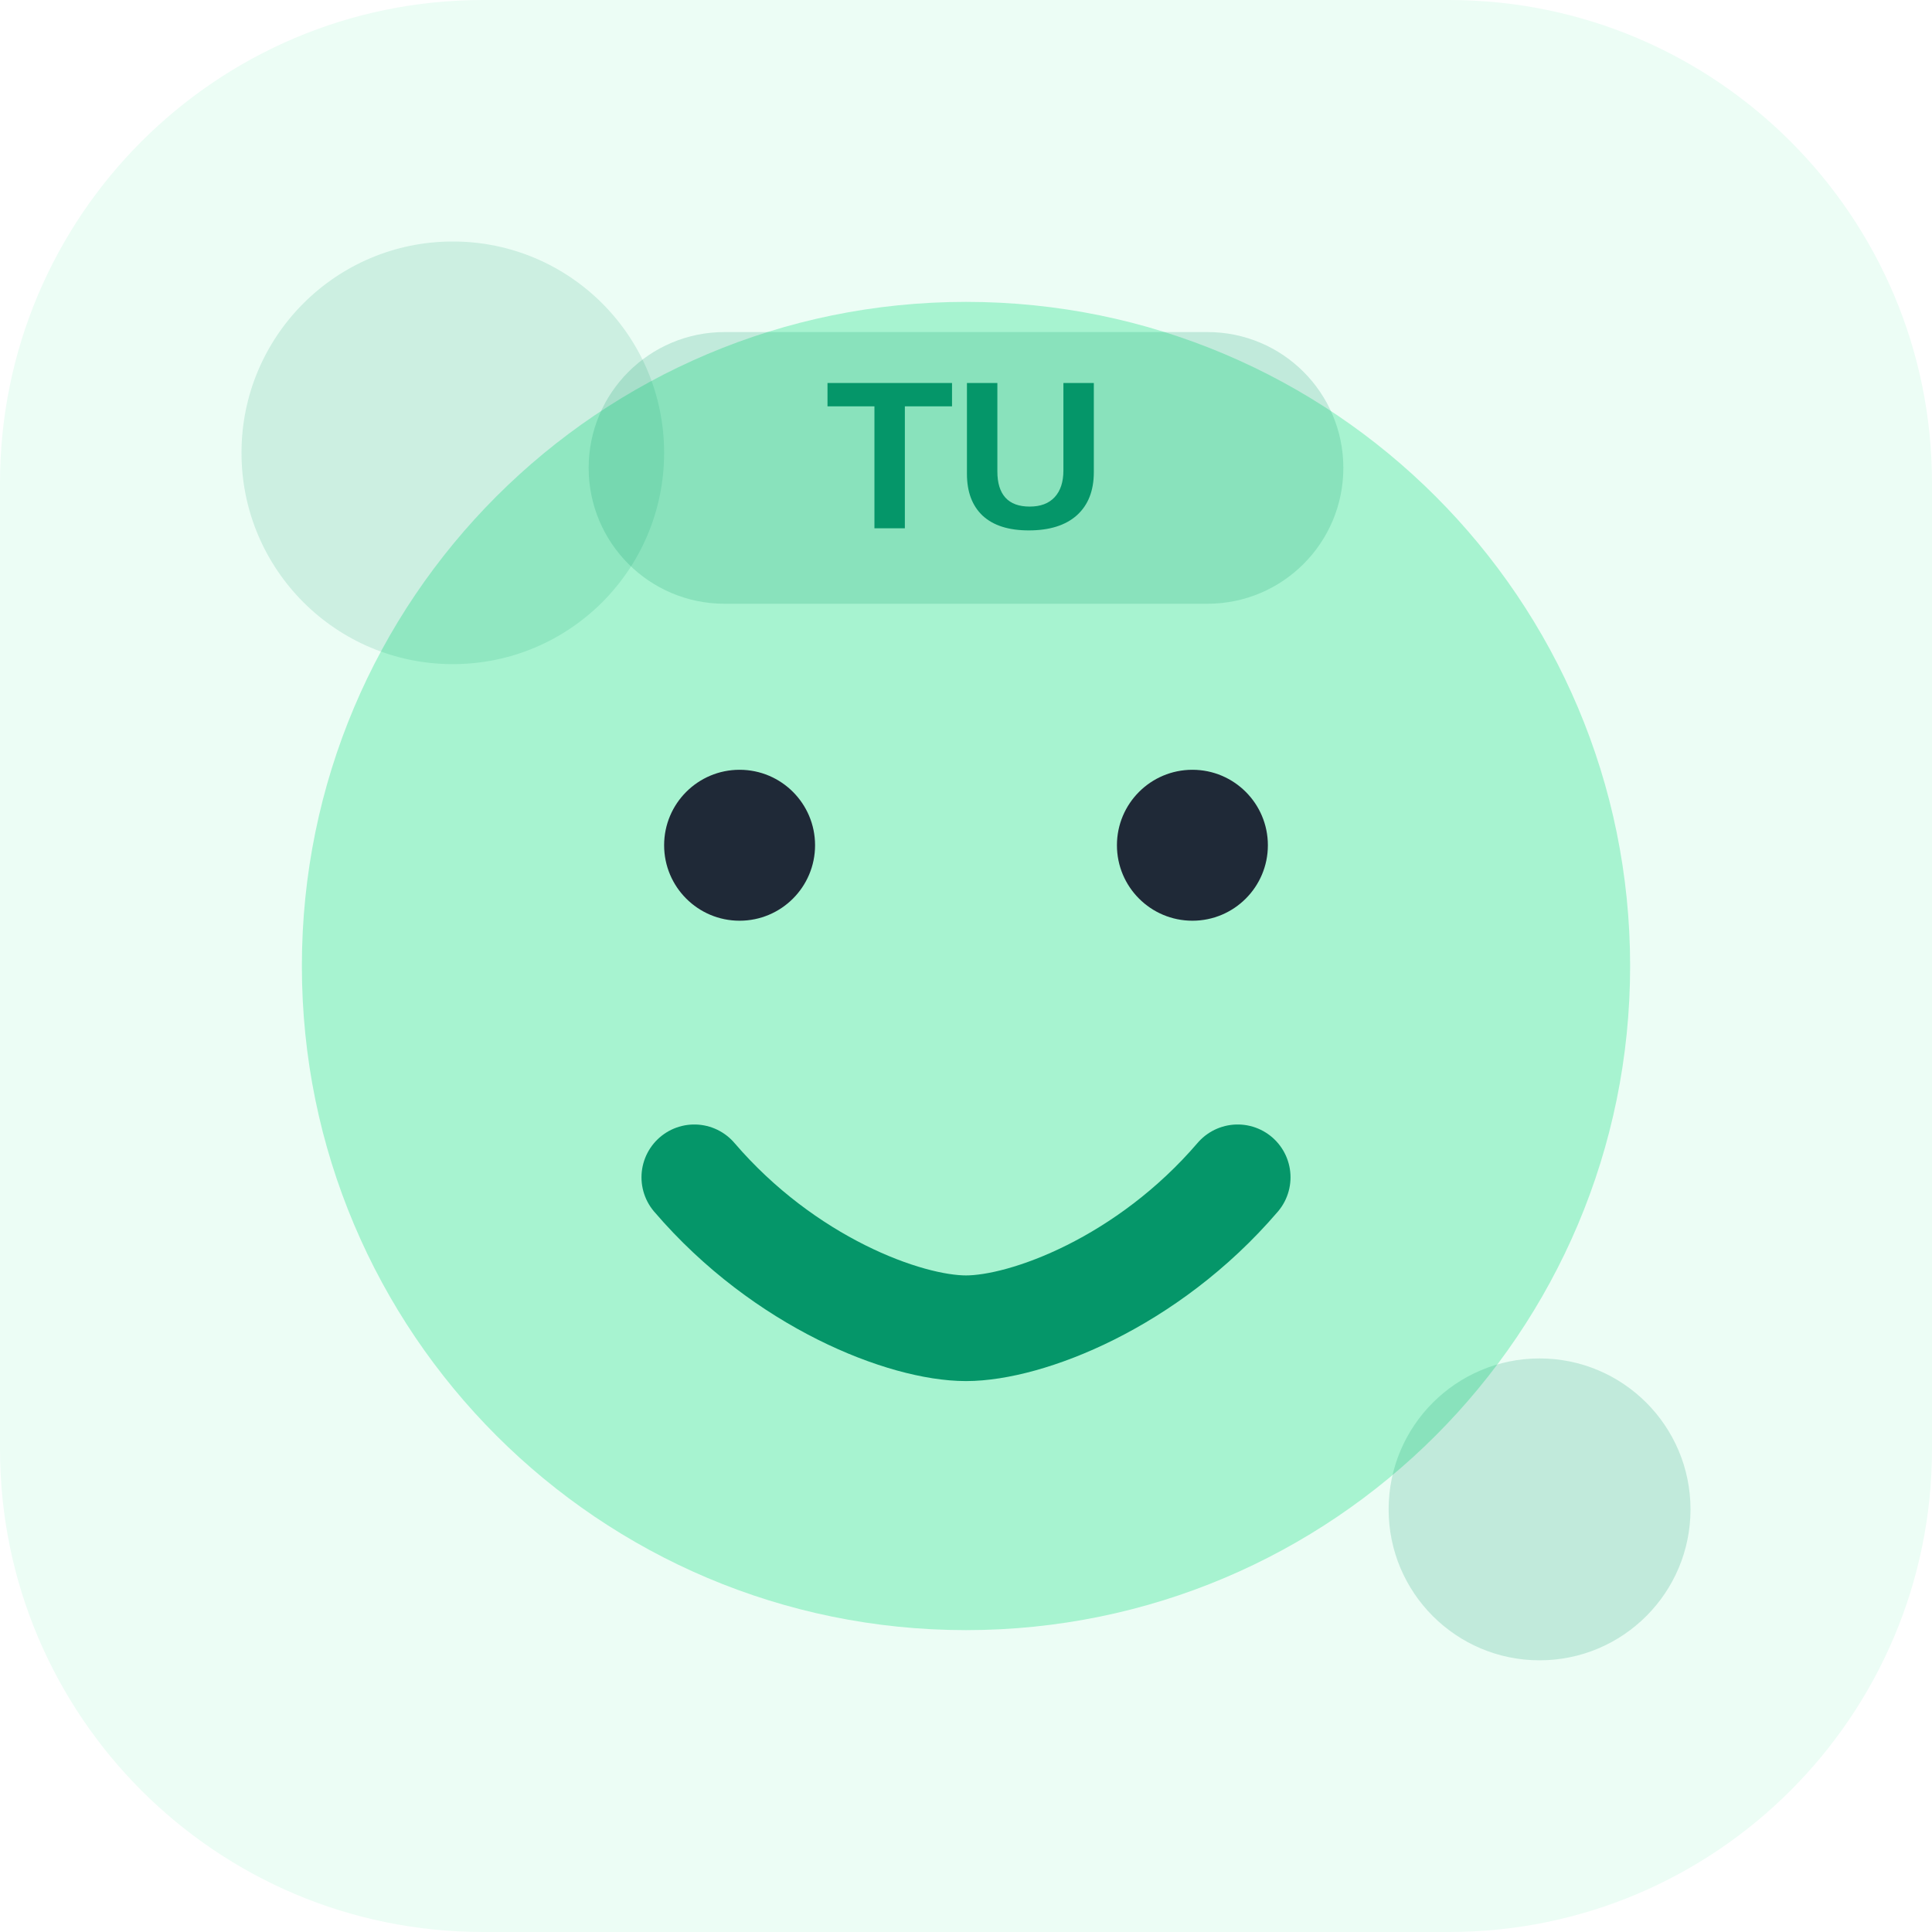
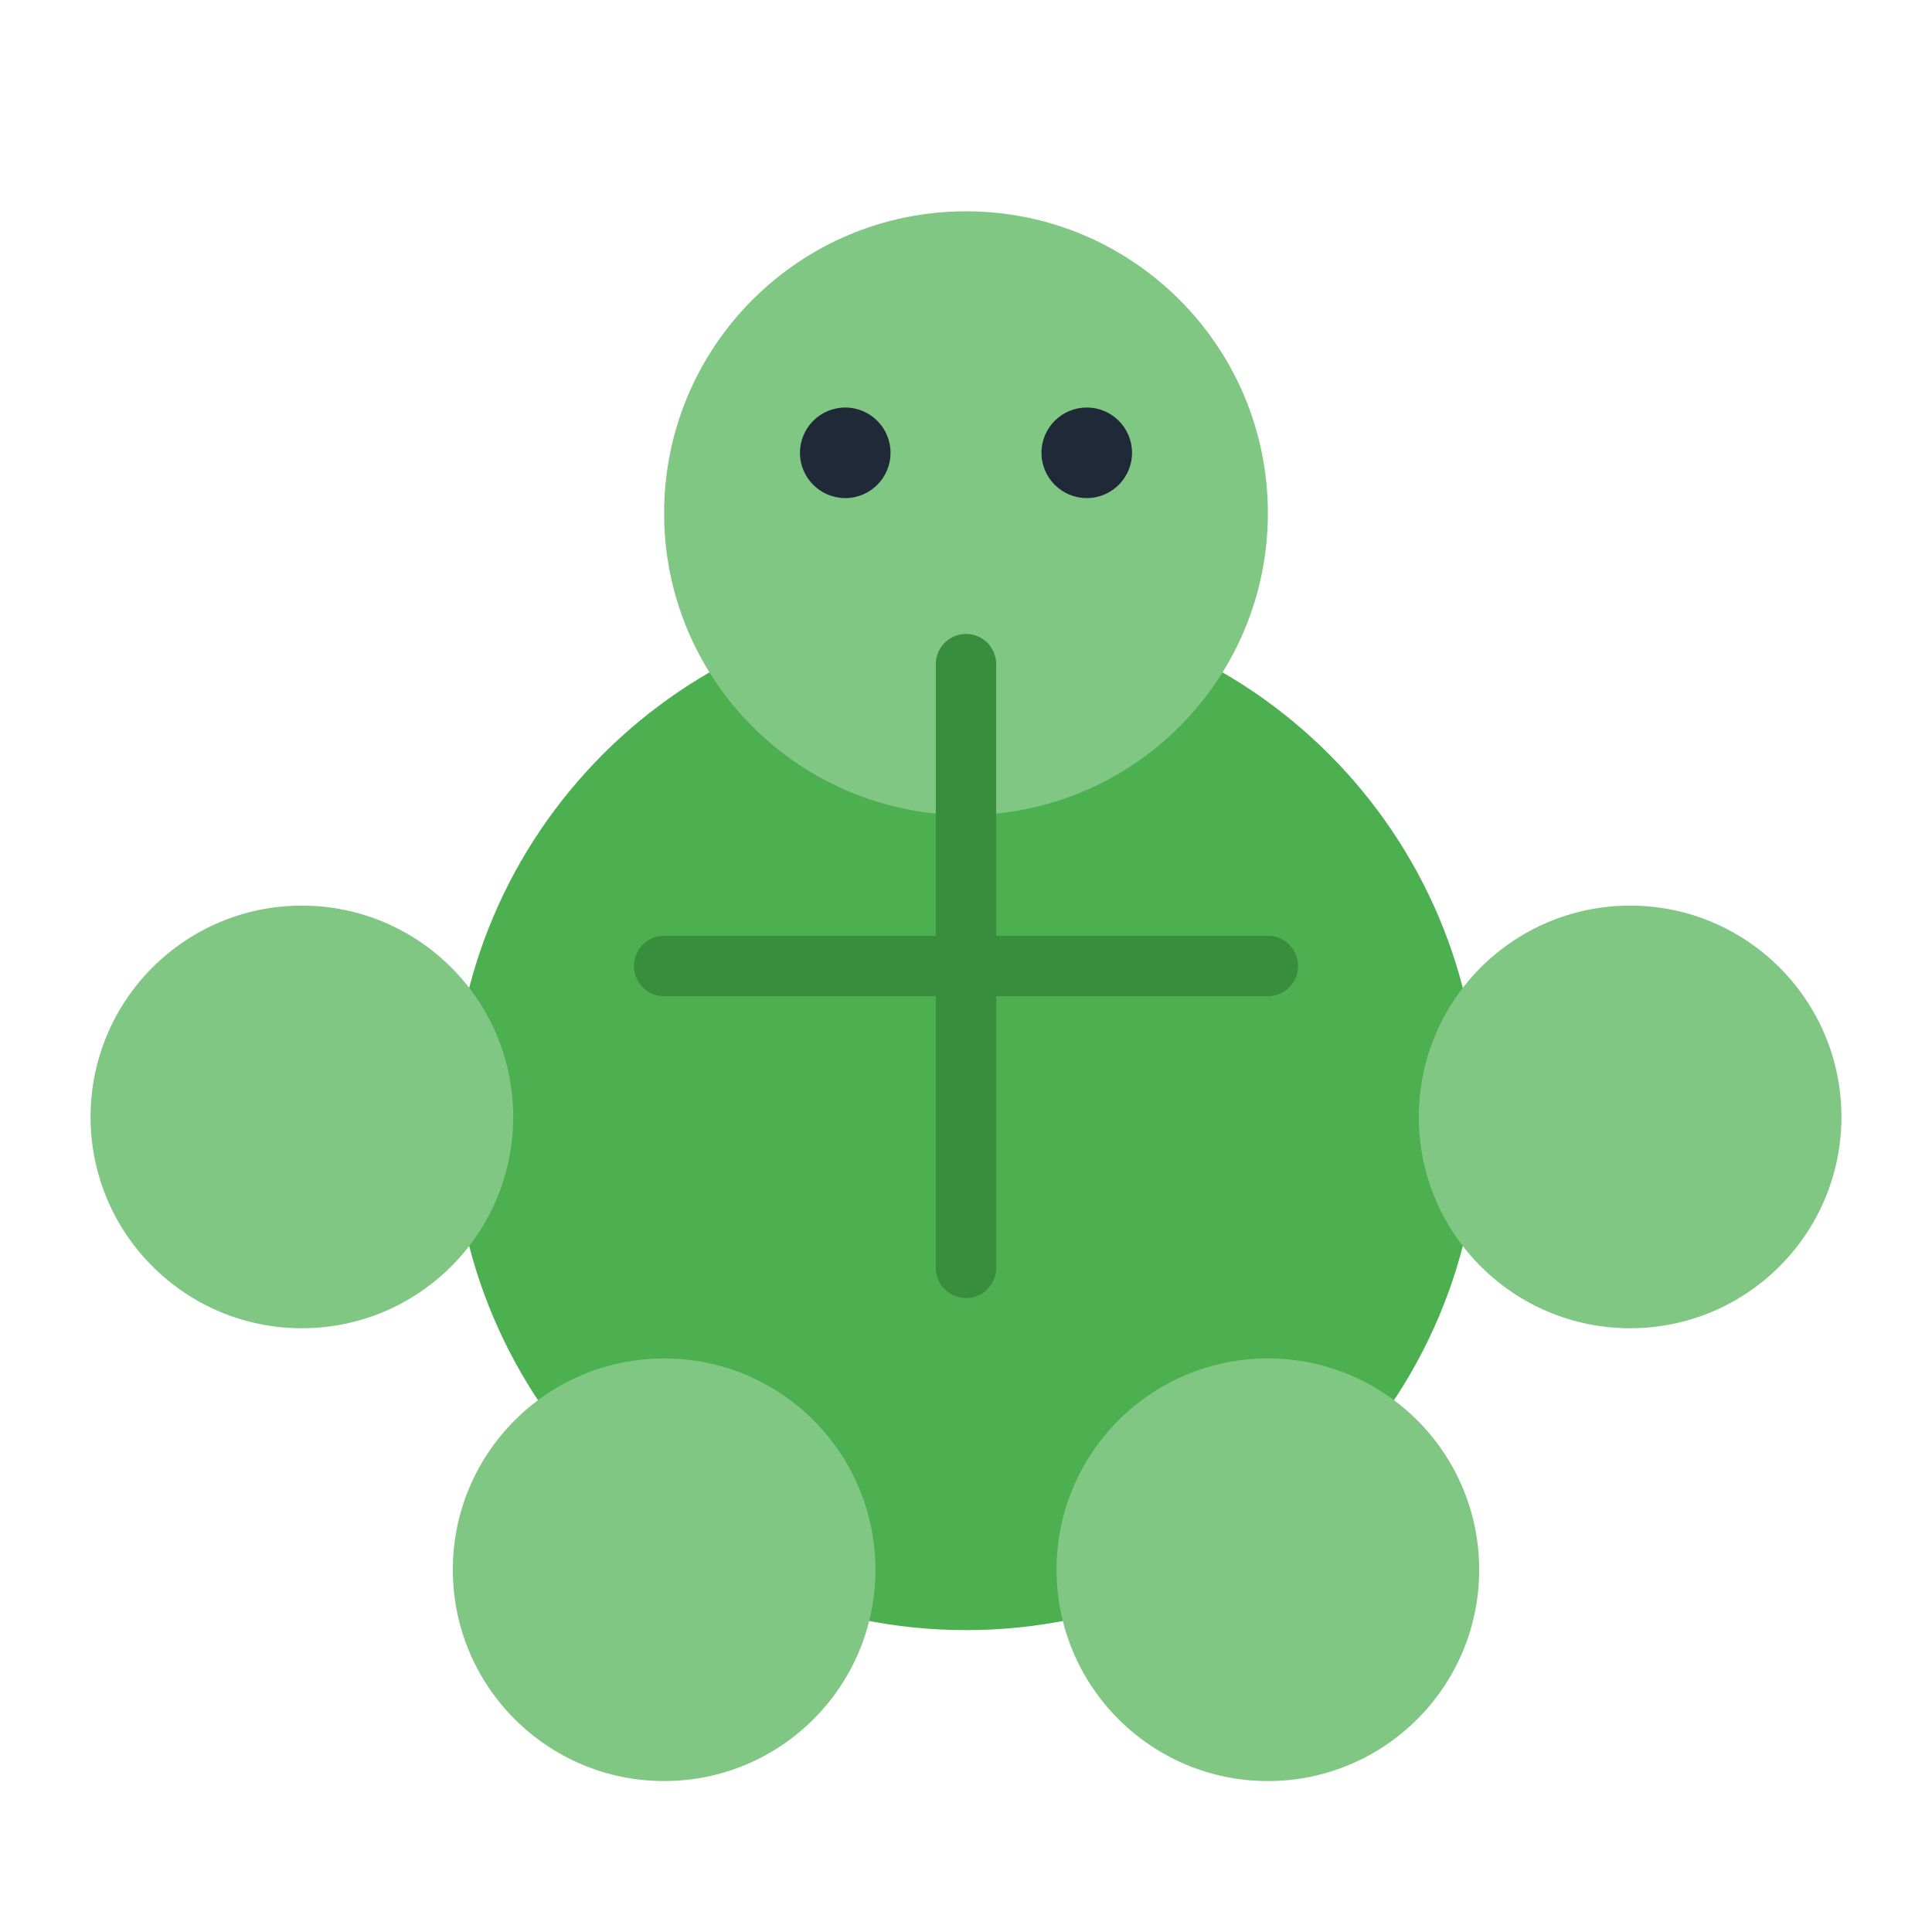
<svg xmlns="http://www.w3.org/2000/svg" viewBox="0 0 128 128" fill="none">
-   <rect width="128" height="128" rx="32" fill="#ECFDF5" />
-   <circle cx="64" cy="64" r="44" fill="#A7F3D0" />
-   <circle cx="49" cy="56" r="5" fill="#1F2937" />
-   <circle cx="79" cy="56" r="5" fill="#1F2937" />
-   <path d="M46 78c6 7 14 10 18 10s12-3 18-10" stroke="#059669" stroke-width="7" stroke-linecap="round" />
-   <circle cx="30" cy="30" r="14" fill="#059669" fill-opacity="0.14" />
-   <circle cx="102" cy="100" r="10" fill="#059669" fill-opacity="0.18" />
-   <rect x="39" y="22" width="50" height="18" rx="9" fill="#059669" fill-opacity="0.18" />
-   <text x="64" y="35" text-anchor="middle" font-size="14" font-family="Arial, sans-serif" font-weight="700" fill="#059669">TU</text>
+   <g class="pet-body">
+     <circle cx="64" cy="74" r="34" fill="#4CAF50" />
+     <circle cx="64" cy="34" r="20" fill="#81C784" />
+     <circle cx="20" cy="74" r="14" fill="#81C784" />
+     <circle cx="108" cy="74" r="14" fill="#81C784" />
+     <circle cx="44" cy="104" r="14" fill="#81C784" />
+     <circle cx="84" cy="104" r="14" fill="#81C784" />
+     <circle cx="56" cy="30" r="3" fill="#1F2937" />
+     <circle cx="72" cy="30" r="3" fill="#1F2937" />
+     <path d="M44 64 L 84 64 M 64 44 L 64 84" stroke="#388E3C" stroke-width="4" stroke-linecap="round" fill="none" />
+   </g>
</svg>
